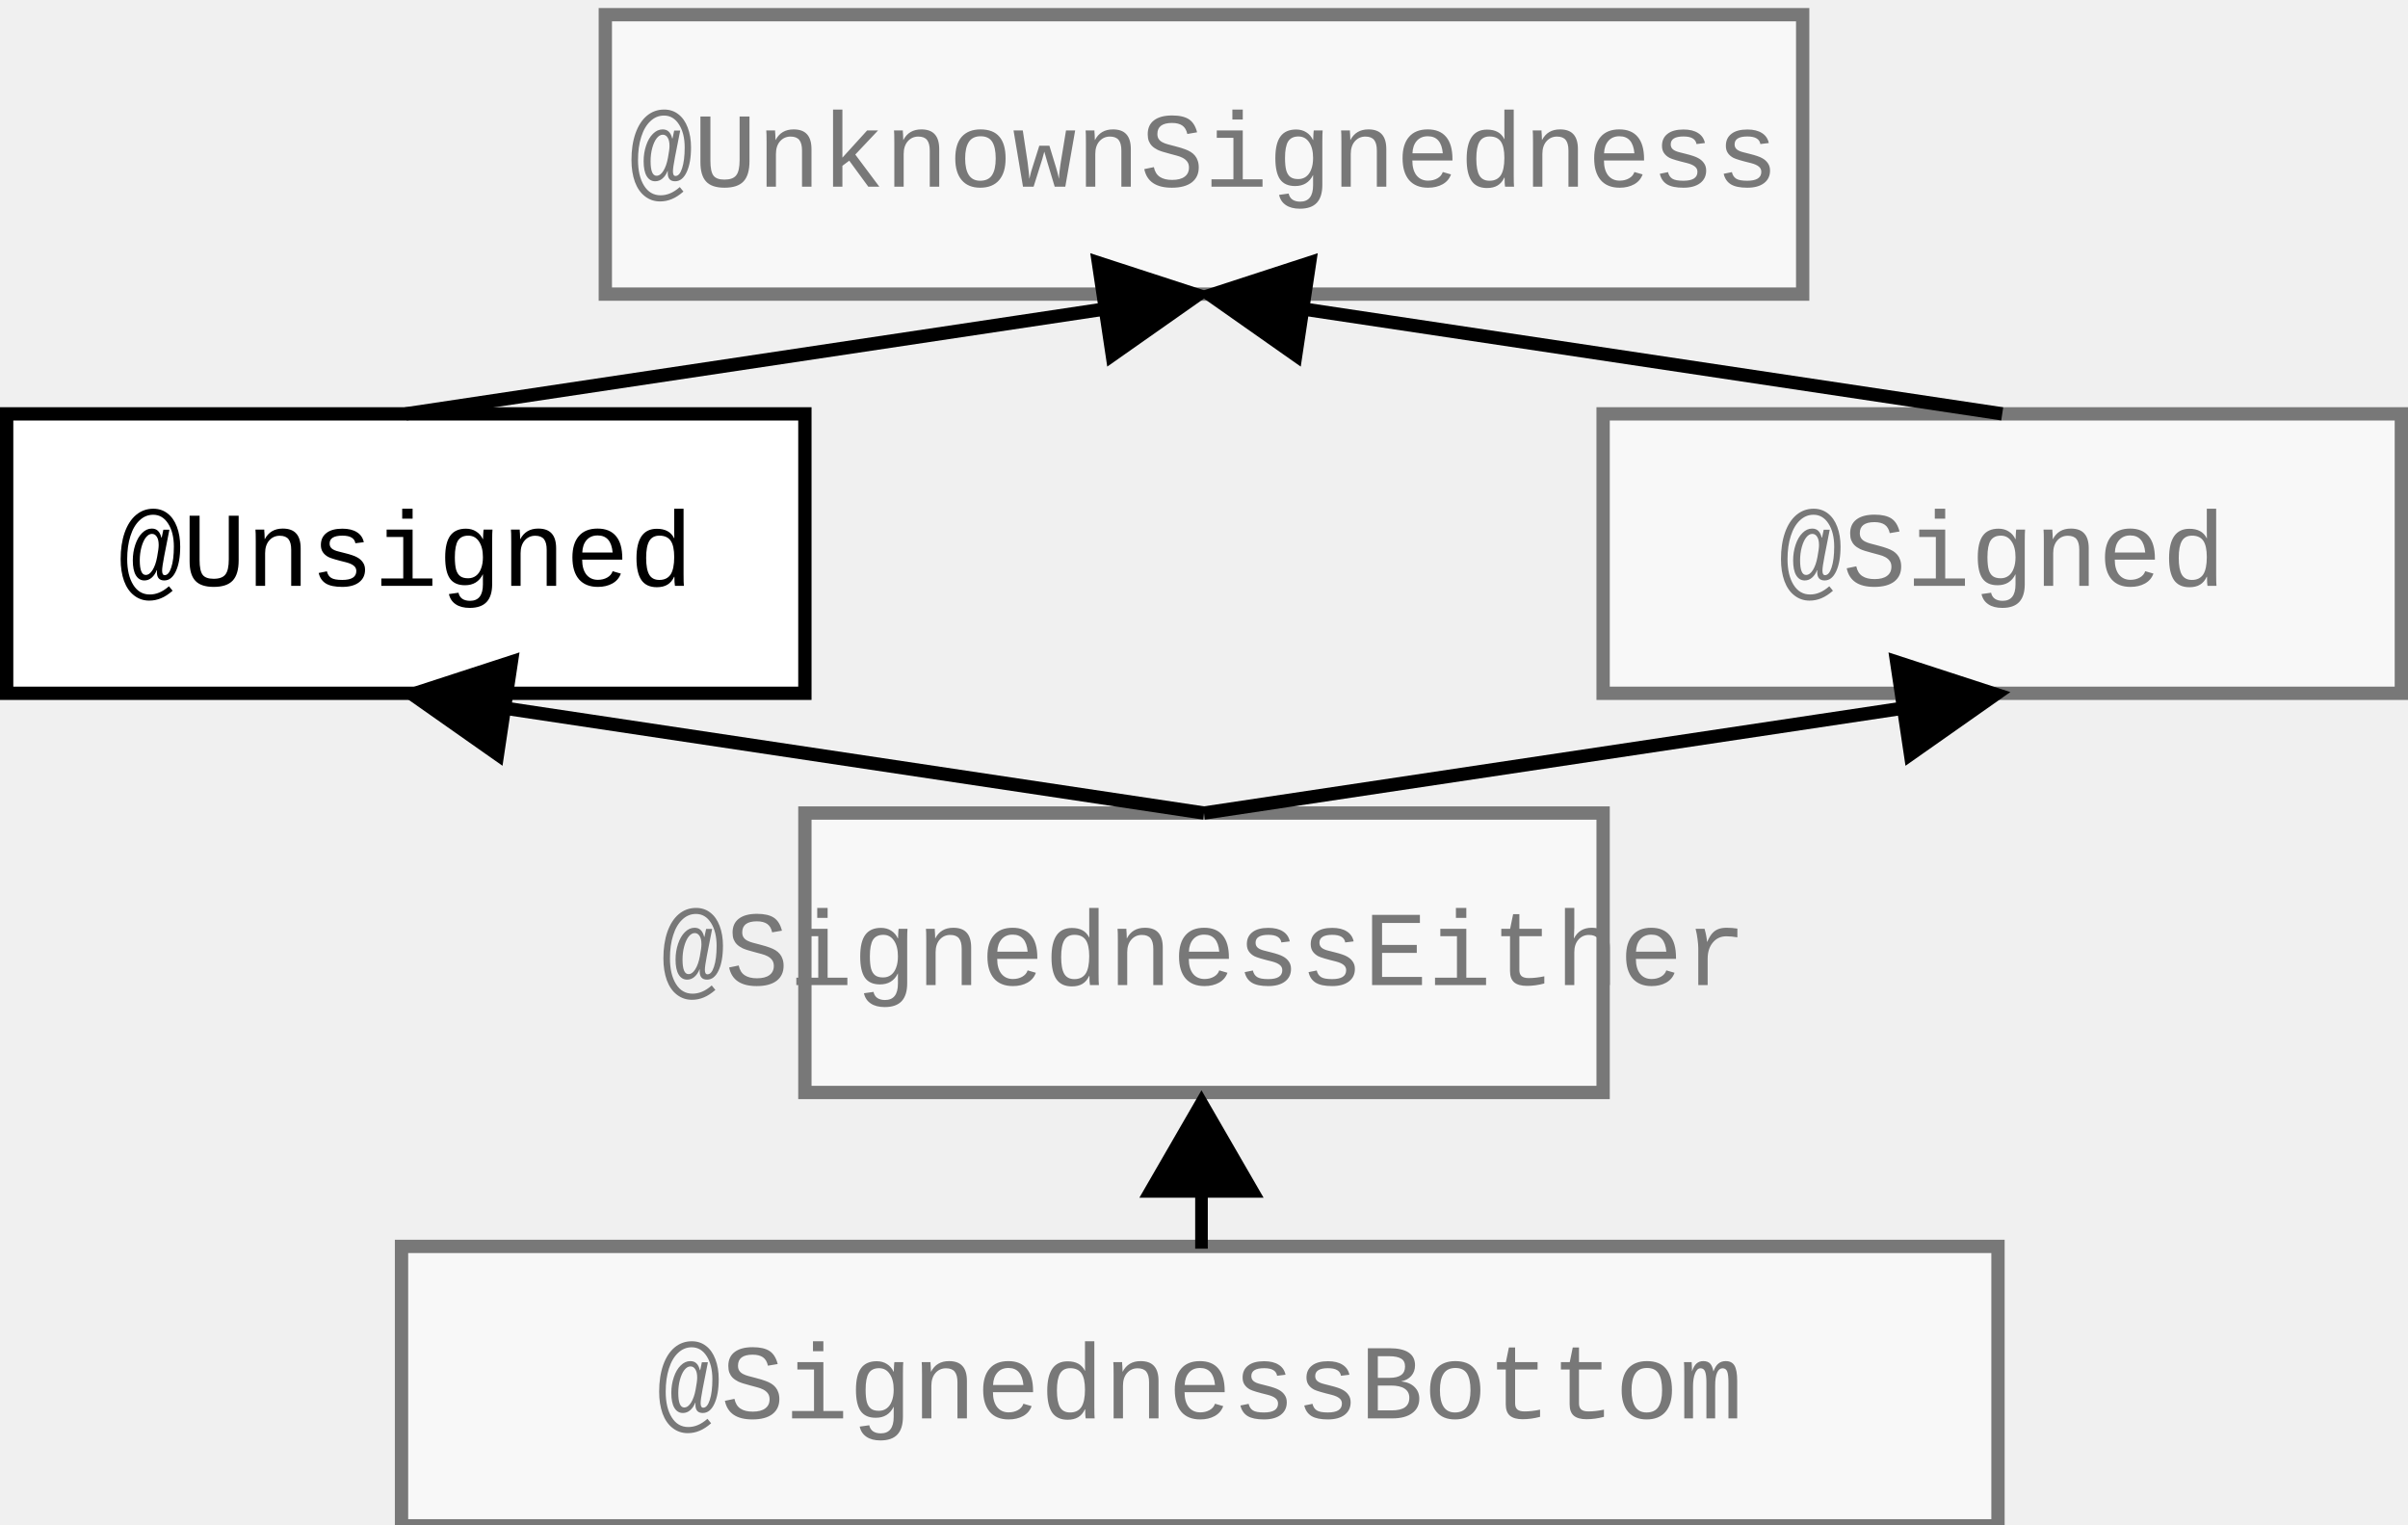
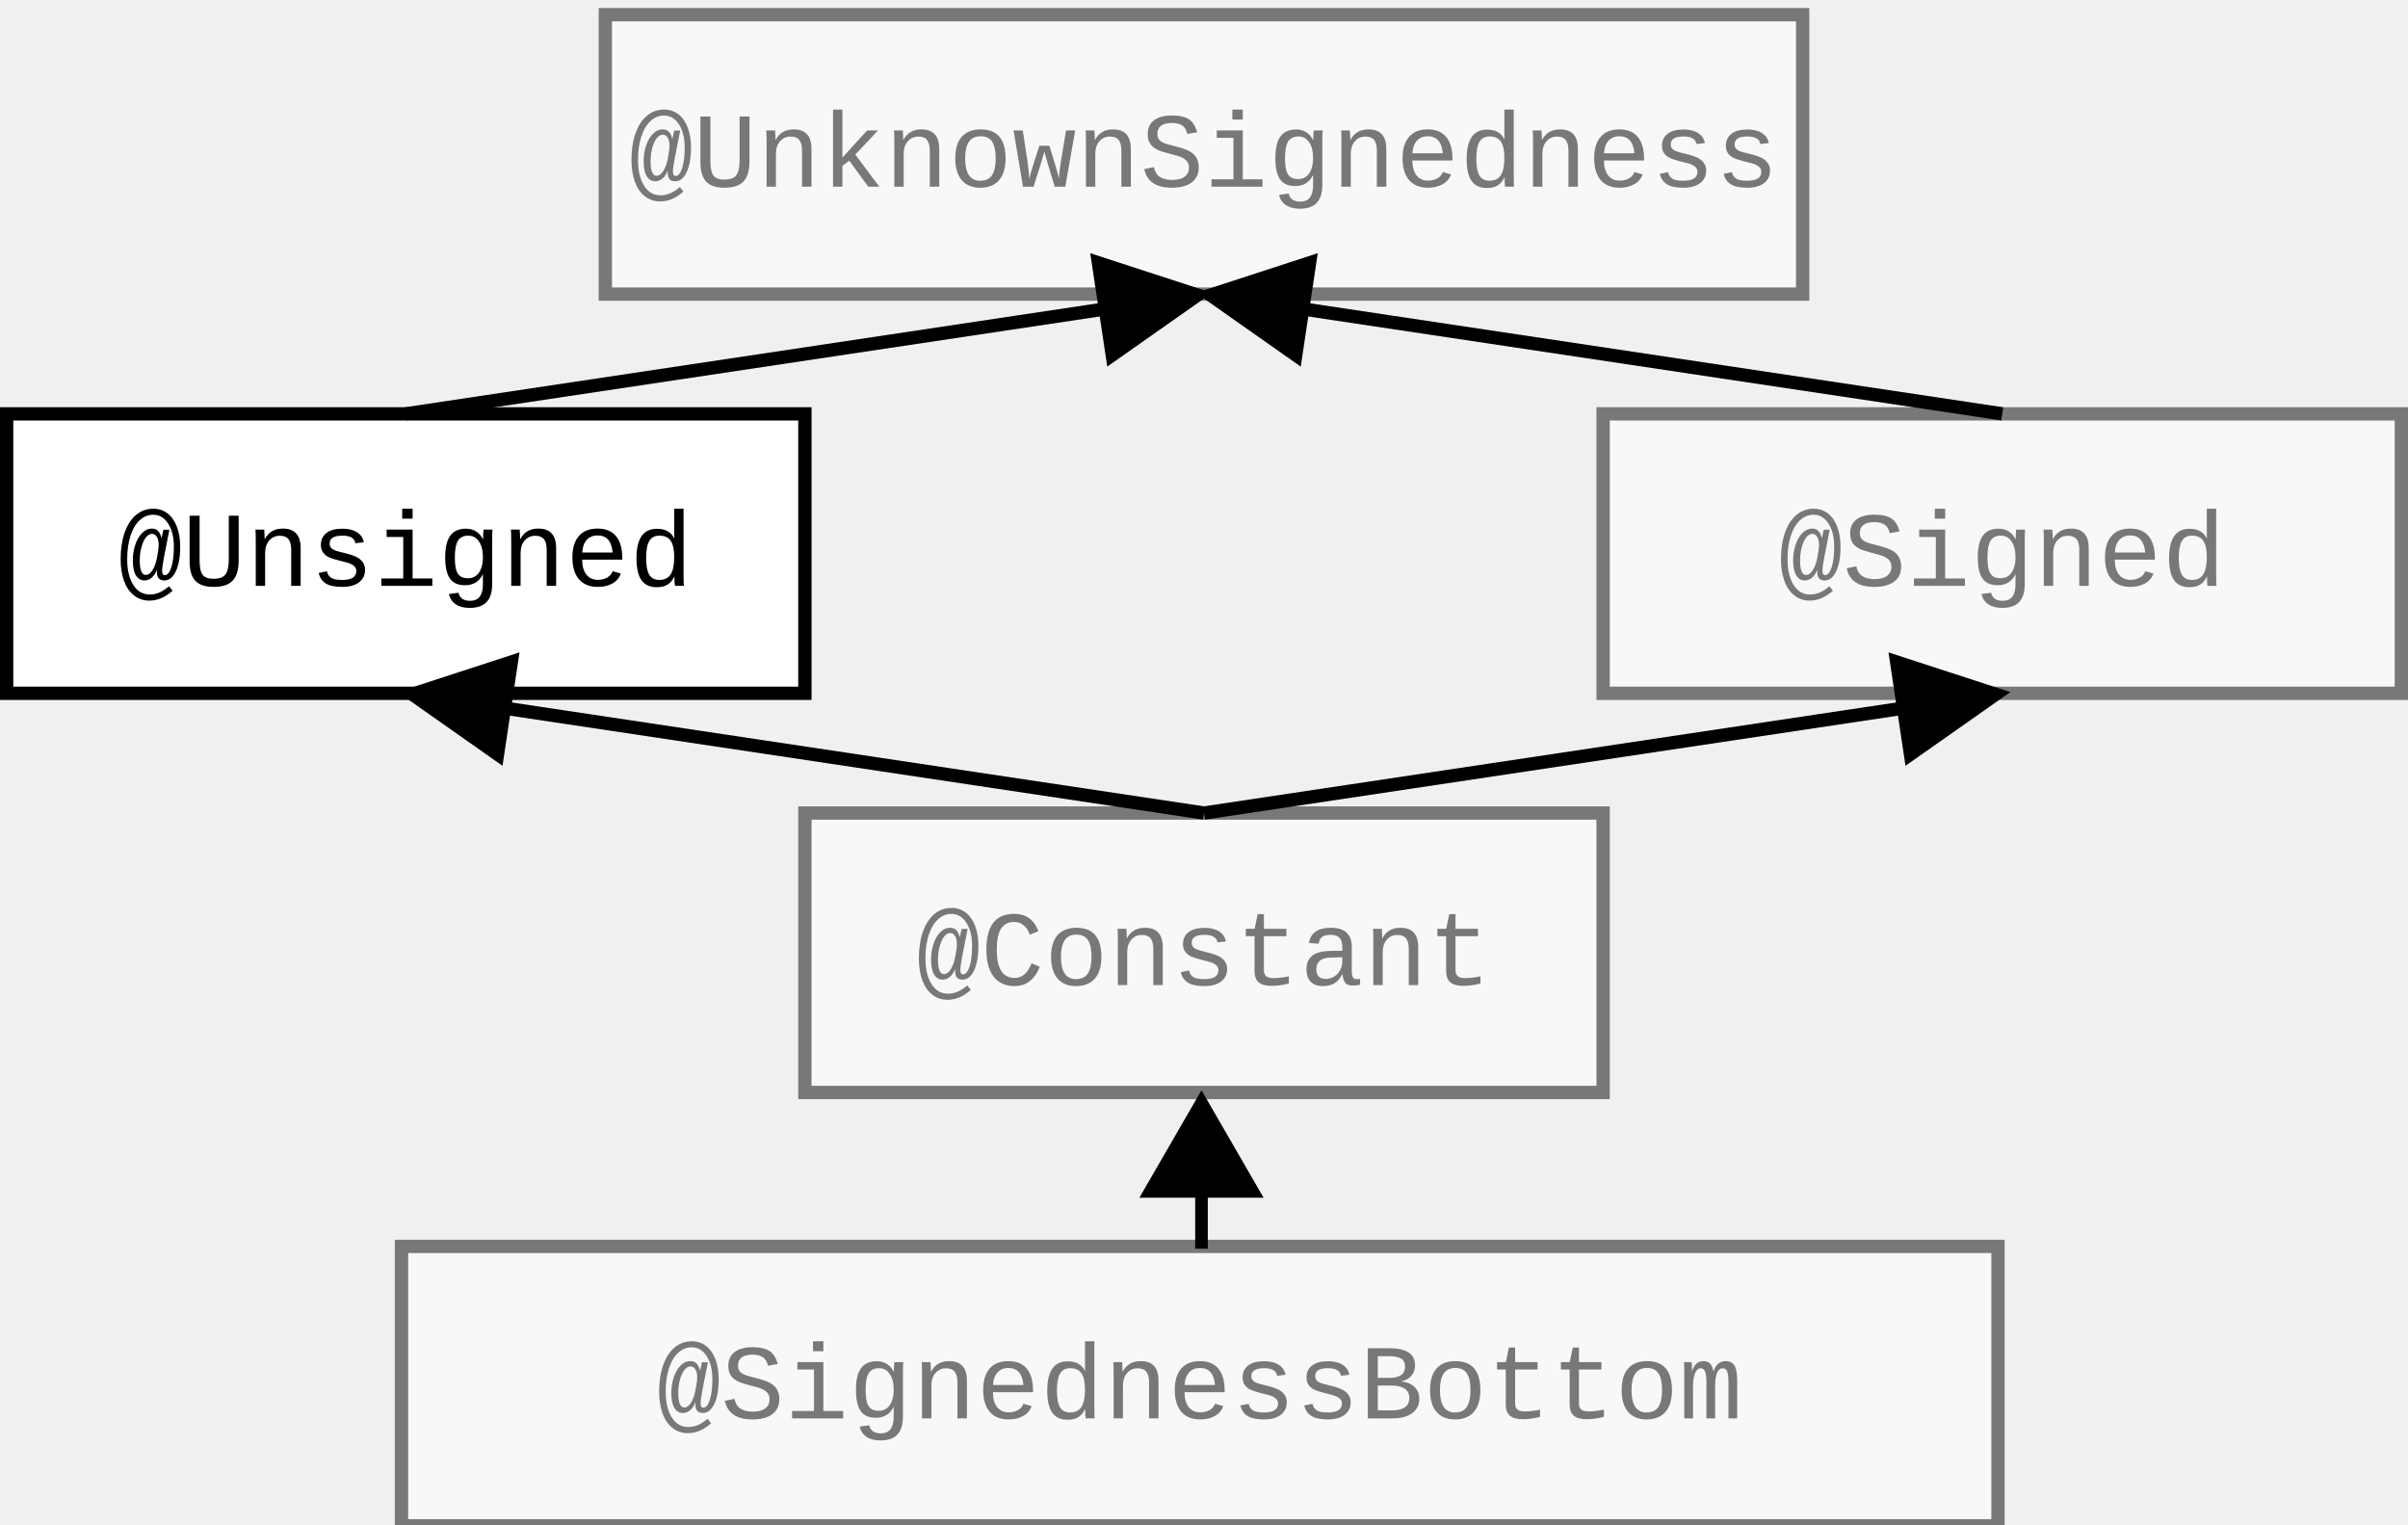
<svg xmlns="http://www.w3.org/2000/svg" width="9.455cm" height="5.985cm" viewBox="619 259 362 219.446" id="svg2" version="1.1">
  <defs id="defs78">
    <marker orient="auto" refY="0.0" refX="0.0" id="marker4669" style="overflow:visible">
      <path id="path4671" d="M 5.77,0.0 L -2.88,5.0 L -2.88,-5.0 L 5.77,0.0 z " style="fill-rule:evenodd;stroke:#000000;stroke-width:1pt;stroke-opacity:1;fill:#000000;fill-opacity:1" transform="scale(0.8)" />
    </marker>
    <marker orient="auto" refY="0.0" refX="0.0" id="TriangleOutL" style="overflow:visible">
      <path id="path4387" d="M 5.77,0.0 L -2.88,5.0 L -2.88,-5.0 L 5.77,0.0 z " style="fill-rule:evenodd;stroke:#000000;stroke-width:1pt;stroke-opacity:1;fill:#000000;fill-opacity:1" transform="scale(0.8)" />
    </marker>
    <marker orient="auto" refY="0.0" refX="0.0" id="Arrow1Lend" style="overflow:visible;">
      <path id="path4248" d="M 0.0,0.0 L 5.0,-5.0 L -12.5,0.0 L 5.0,5.0 L 0.0,0.0 z " style="fill-rule:evenodd;stroke:#000000;stroke-width:1pt;stroke-opacity:1;fill:#000000;fill-opacity:1" transform="scale(0.8) rotate(180) translate(12.5,0)" />
    </marker>
    <marker orient="auto" refY="0.0" refX="0.0" id="Arrow2Lend" style="overflow:visible;">
      <path id="path4266" style="fill-rule:evenodd;stroke-width:0.625;stroke-linejoin:round;stroke:#000000;stroke-opacity:1;fill:#000000;fill-opacity:1" d="M 8.719,4.034 L -2.207,0.016 L 8.719,-4.002 C 6.973,-1.63 6.983,1.616 8.719,4.034 z " transform="scale(1.1) rotate(180) translate(1,0)" />
    </marker>
  </defs>
  <g id="g4" transform="translate(-20,-3.642856)">
    <rect style="fill:#ffffff" x="640" y="320" width="120" height="42" id="rect6" />
    <rect style="fill:none;fill-opacity:0;stroke:#000000;stroke-width:2" x="640" y="320" width="120" height="42" id="rect8" />
    <text font-size="16" style="font-style:normal;font-weight:normal;font-size:16px;font-family:'courier new';text-anchor:middle;fill:#000000" x="700" y="345.85" id="text10">
      <tspan x="700" y="345.85" id="tspan12">@Unsigned</tspan>
    </text>
  </g>
  <g id="g14" style="opacity:0.5" transform="translate(-20,-3.642856)">
    <rect style="fill:#ffffff" x="880" y="320" width="120" height="42" id="rect16" />
    <rect style="fill:none;fill-opacity:0;stroke:#000000;stroke-width:2" x="880" y="320" width="120" height="42" id="rect18" />
    <text font-size="16" style="font-style:normal;font-weight:normal;font-size:16px;font-family:'courier new';text-anchor:middle;fill:#000000" x="940" y="345.85" id="text20">
      <tspan x="940" y="345.85" id="tspan22">@Signed</tspan>
    </text>
  </g>
  <g id="g24" style="opacity:0.5" transform="translate(-20,-3.642856)">
    <rect style="fill:#ffffff" x="730" y="260" width="180" height="42" id="rect26" />
    <rect style="fill:none;fill-opacity:0;stroke:#000000;stroke-width:2" x="730" y="260" width="180" height="42" id="rect28" />
    <text font-size="16" style="font-style:normal;font-weight:normal;font-size:16px;font-family:'courier new';text-anchor:middle;fill:#000000" x="820" y="285.85" id="text30">
      <tspan x="820" y="285.85" id="tspan32">@UnknownSignedness</tspan>
    </text>
  </g>
  <g id="g34" transform="translate(-20,-3.642856)">
    <line style="fill:none;fill-opacity:0;stroke:#000000;stroke-width:2" x1="700" y1="320" x2="805.166" y2="304.225" id="line36" />
    <polygon style="fill:#000000" points="806.204,311.148 819.011,302.148 804.128,297.303 " id="polygon38" />
    <polygon style="fill:none;fill-opacity:0;stroke:#000000;stroke-width:2" points="806.204,311.148 819.011,302.148 804.128,297.303 " id="polygon40" />
  </g>
  <g id="g42" transform="translate(-20,-3.642856)">
    <line style="fill:none;fill-opacity:0;stroke:#000000;stroke-width:2" x1="940" y1="320" x2="834.834" y2="304.225" id="line44" />
    <polygon style="fill:#000000" points="835.872,297.303 820.989,302.148 833.796,311.148 " id="polygon46" />
    <polygon style="fill:none;fill-opacity:0;stroke:#000000;stroke-width:2" points="835.872,297.303 820.989,302.148 833.796,311.148 " id="polygon48" />
  </g>
  <g id="g50" transform="translate(-20,-3.642856)">
    <line style="fill:none;fill-opacity:0;stroke:#000000;stroke-width:2" x1="820" y1="380" x2="714.834" y2="364.225" id="line52" />
    <polygon style="fill:#000000" points="715.872,357.303 700.989,362.148 713.796,371.148 " id="polygon54" />
    <polygon style="fill:none;fill-opacity:0;stroke:#000000;stroke-width:2" points="715.872,357.303 700.989,362.148 713.796,371.148 " id="polygon56" />
  </g>
  <g id="g58" transform="translate(-20,-3.642856)">
    <line style="fill:none;fill-opacity:0;stroke:#000000;stroke-width:2" x1="820" y1="380" x2="925.166" y2="364.225" id="line60" />
    <polygon style="fill:#000000" points="926.204,371.148 939.011,362.148 924.128,357.303 " id="polygon62" />
    <polygon style="fill:none;fill-opacity:0;stroke:#000000;stroke-width:2" points="926.204,371.148 939.011,362.148 924.128,357.303 " id="polygon64" />
  </g>
  <g id="g66" style="opacity:0.5" transform="translate(-20,-3.642856)">
    <rect style="fill:#ffffff" x="760" y="380" width="120" height="42" id="rect68" />
    <rect style="fill:none;fill-opacity:0;stroke:#000000;stroke-width:2" x="760" y="380" width="120" height="42" id="rect70" />
    <text font-size="16" style="font-style:normal;font-weight:normal;font-size:16px;font-family:'courier new';text-anchor:middle;fill:#000000" x="820" y="405.85" id="text72">
-       <tspan x="820" y="405.85" id="tspan74">@SignednessEither</tspan>
+       <tspan x="820" y="405.85" id="tspan74">@Constant</tspan>
    </text>
  </g>
  <g transform="translate(-20.63835,61.49312)" id="g66-5" style="opacity:0.5">
    <rect style="fill:#ffffff" x="700" y="380" width="240" height="42" id="rect68-5" />
    <rect style="fill:none;fill-opacity:0;stroke:#000000;stroke-width:2" x="700" y="380" width="240" height="42" id="rect70-0" />
    <text font-size="16" style="font-style:normal;font-weight:normal;font-size:16px;font-family:'courier new';text-anchor:middle;fill:#000000" x="820" y="405.85" id="text72-7">
      <tspan x="820" y="405.85" id="tspan74-4">@SignednessBottom</tspan>
    </text>
  </g>
  <path style="fill:none;fill-rule:evenodd;stroke:#000000;stroke-width:1.896;stroke-linecap:butt;stroke-linejoin:miter;stroke-miterlimit:4;stroke-dasharray:none;stroke-opacity:1;marker-end:url(#marker4669)" d="m 799.622,441.837 0,-13.042" id="path4239" />
</svg>
